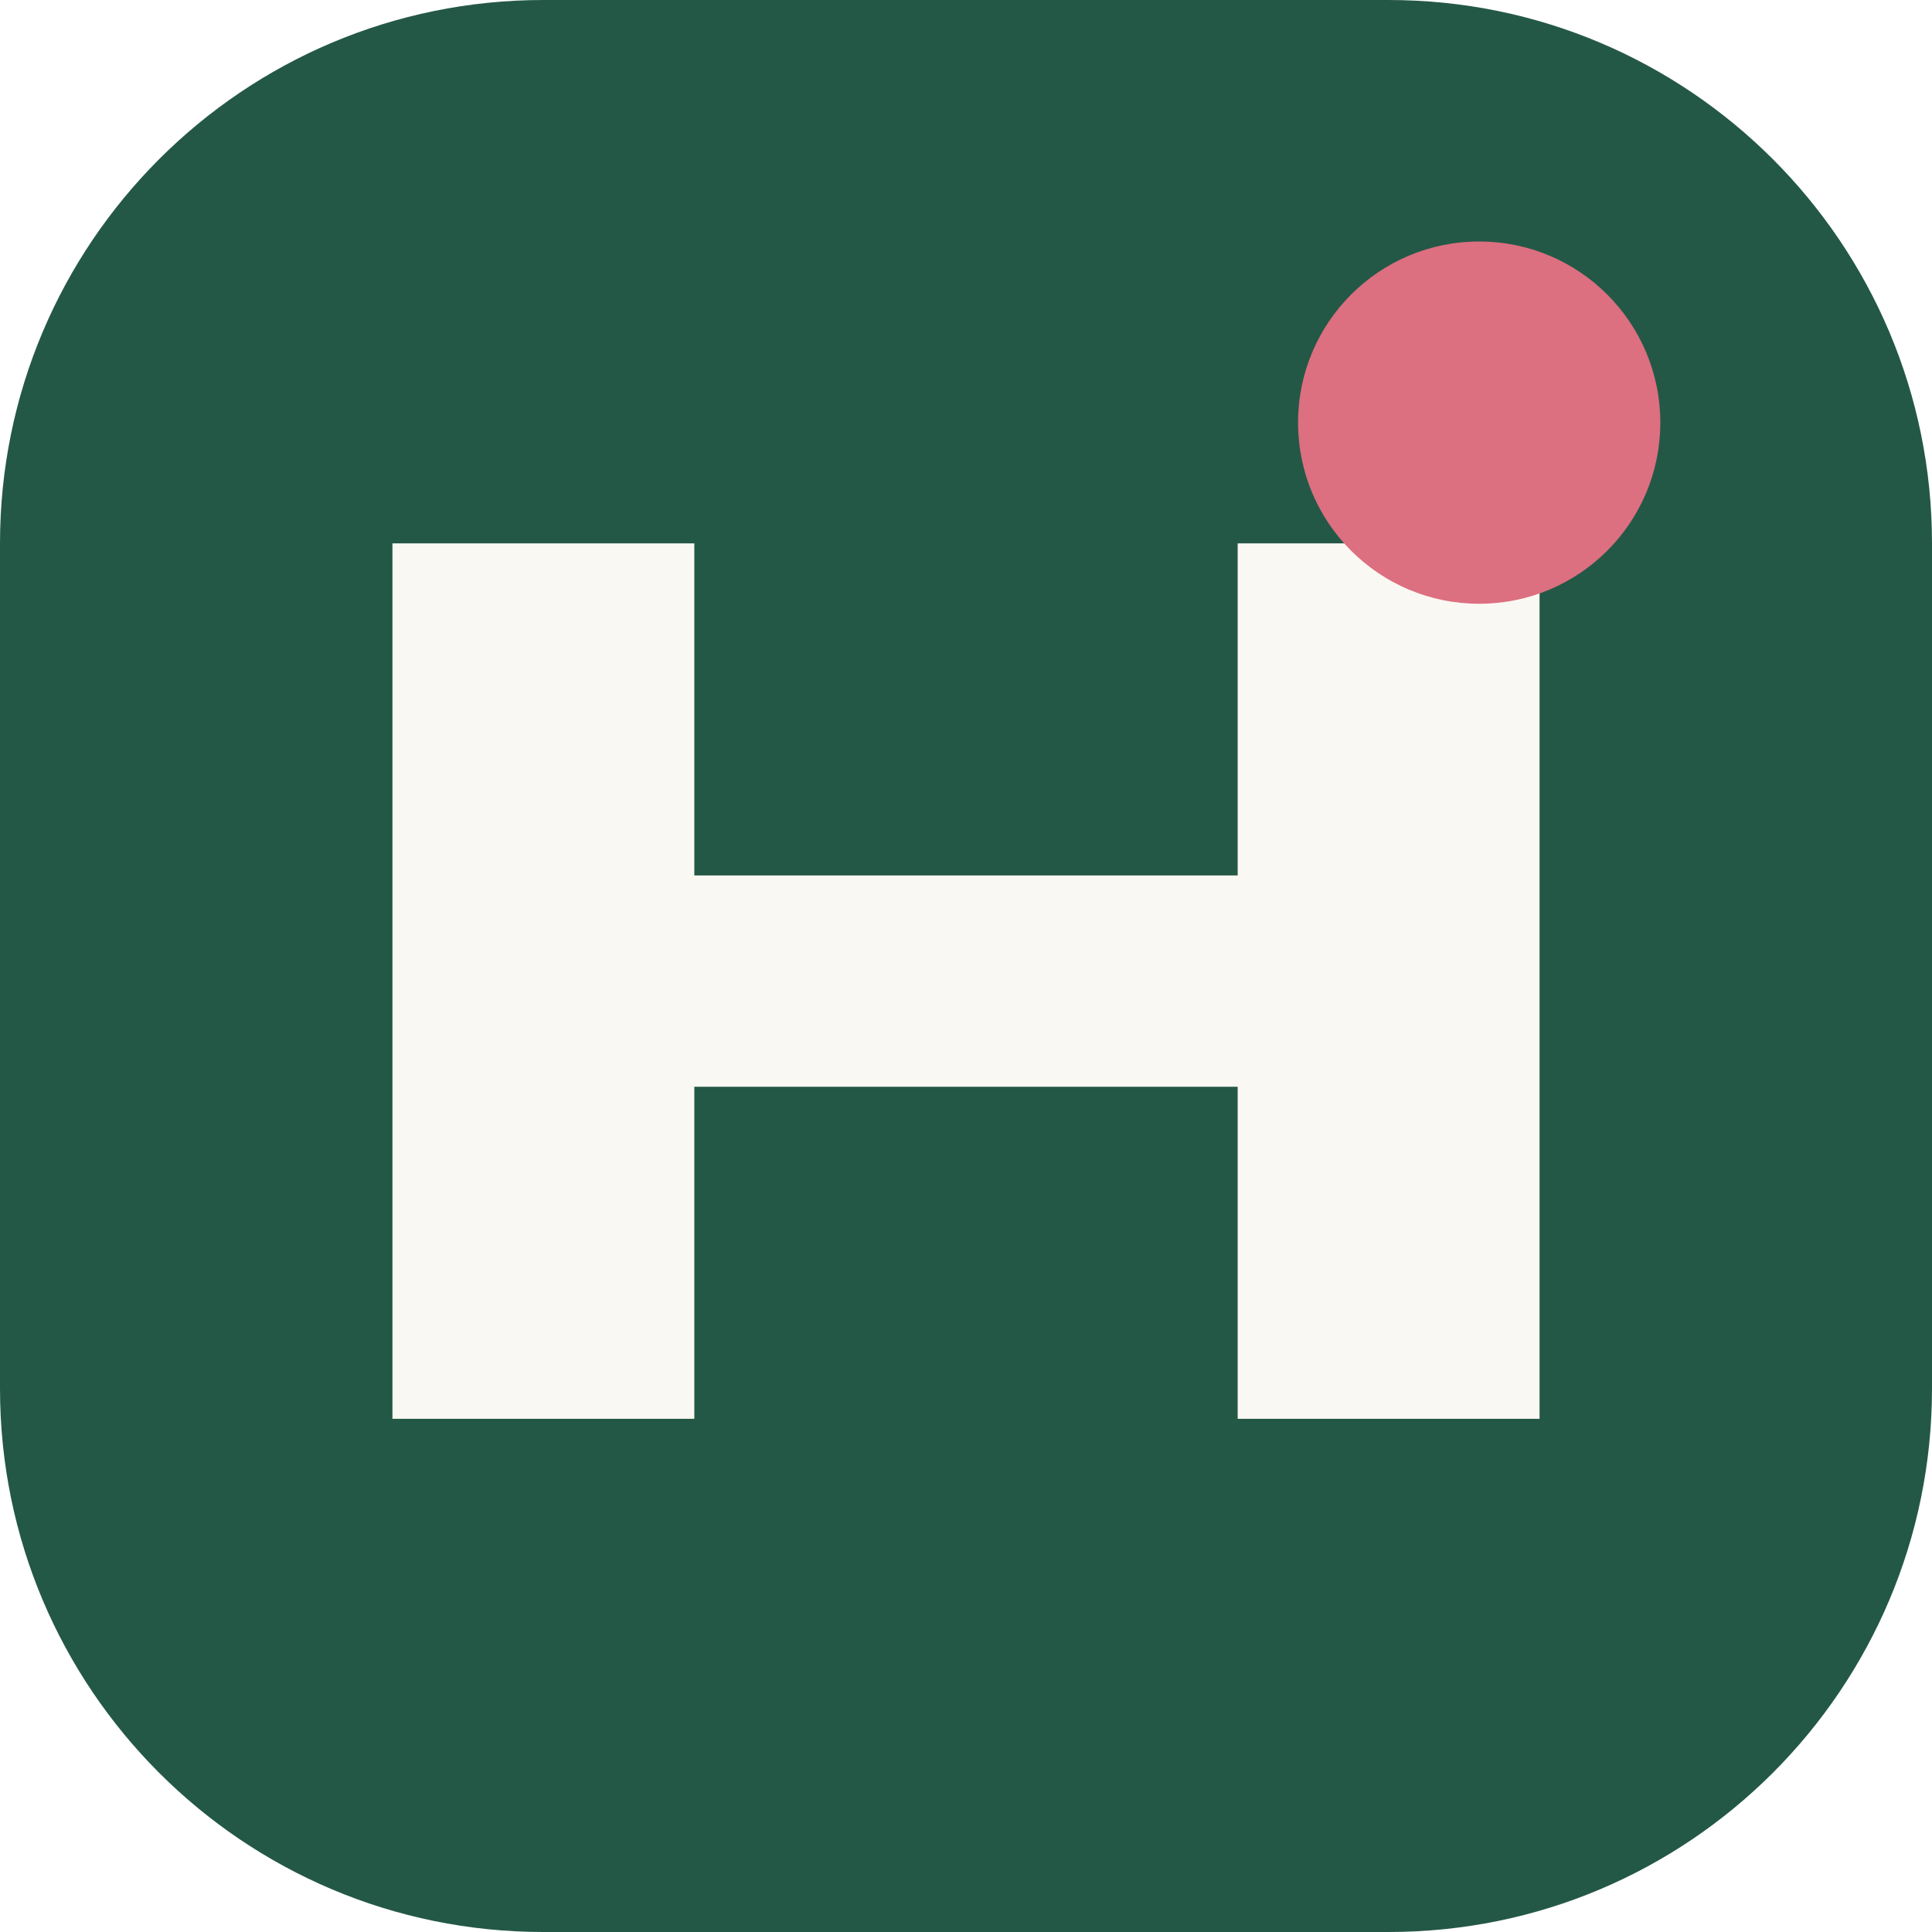
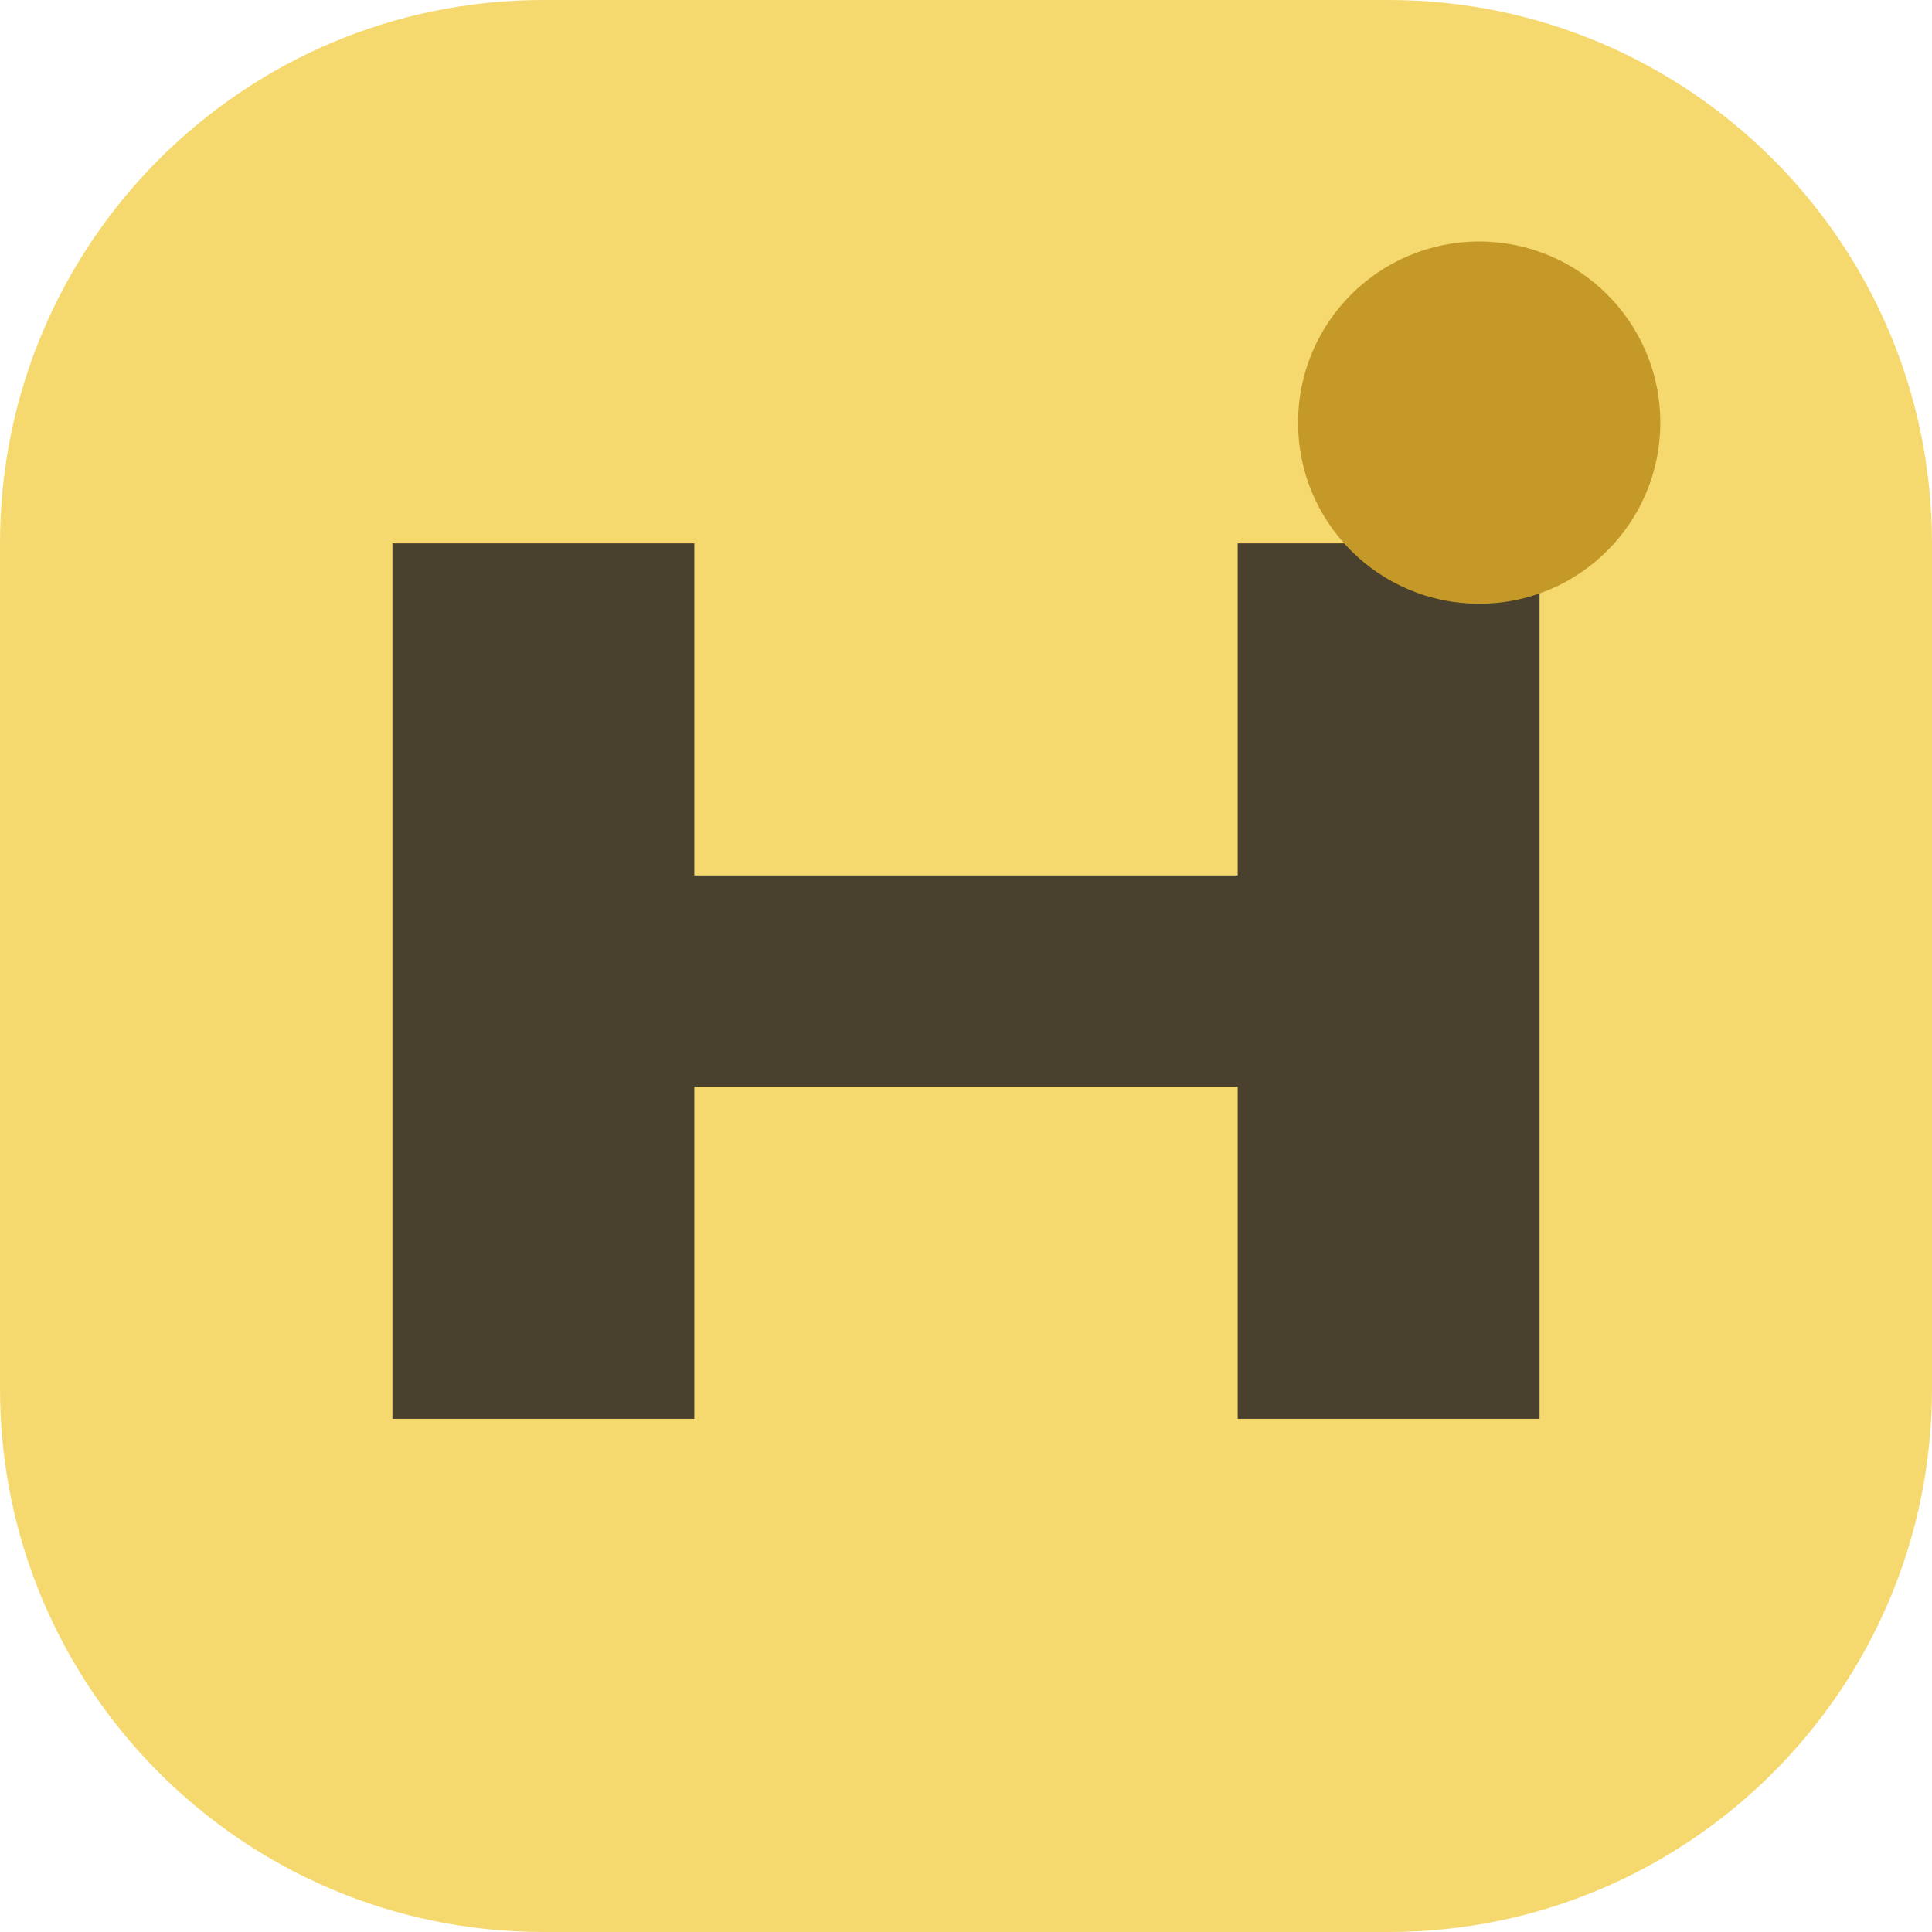
<svg xmlns="http://www.w3.org/2000/svg" viewBox="0 0 64 64">
-   <rect width="64" height="64" rx="18" fill="#245846" />
-   <path d="M13 18h10v11h18V18h10v29H41V36H23v11H13z" fill="#faf8f2" />
-   <circle cx="49" cy="14" r="6" fill="#dc6f80" />
+   <rect width="64" height="64" rx="18" fill="#f5d96f" />
+   <path d="M13 18h10v11h18V18h10v29H41V36H23v11H13z" fill="#49412d" />
+   <circle cx="49" cy="14" r="6" fill="#c49928" />
</svg>
